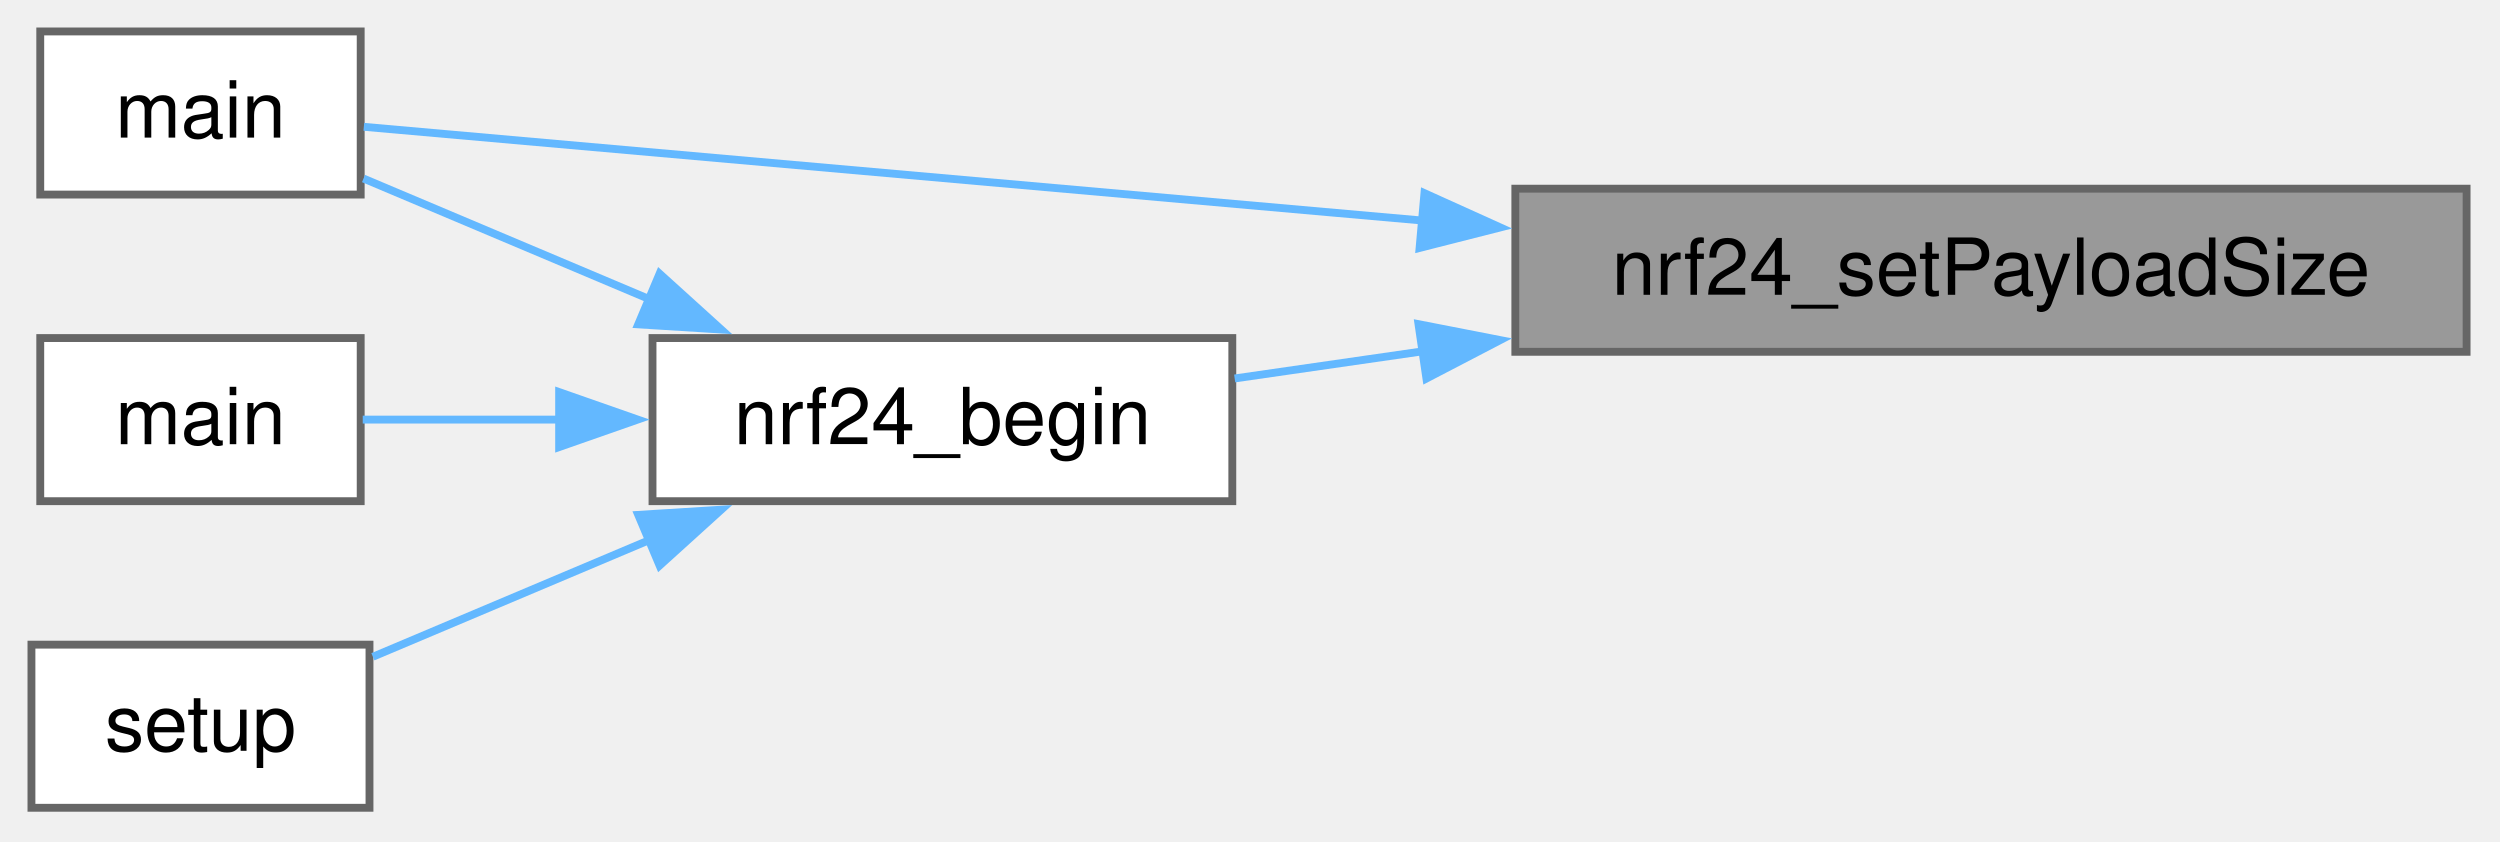
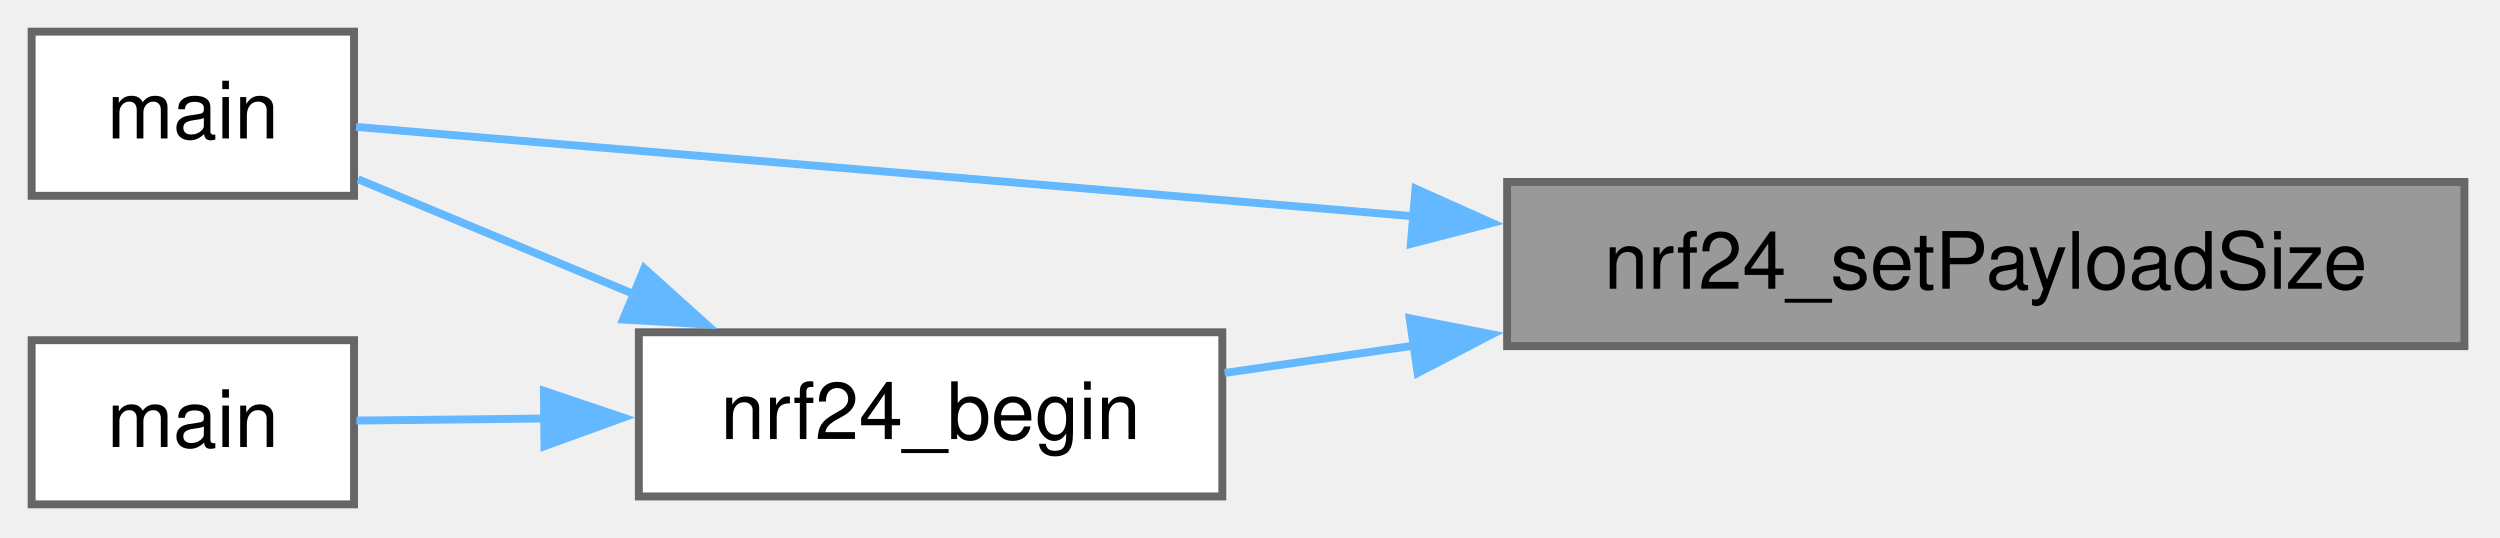
- <svg xmlns="http://www.w3.org/2000/svg" xmlns:xlink="http://www.w3.org/1999/xlink" width="318pt" height="107pt" viewBox="0.00 0.00 318.00 107.00">
-   <g id="graph0" class="graph" transform="scale(1 1) rotate(0) translate(4 102.75)">
+ <svg xmlns="http://www.w3.org/2000/svg" xmlns:xlink="http://www.w3.org/1999/xlink" width="316pt" height="68pt" viewBox="0.00 0.00 316.00 68.00">
+   <g id="graph0" class="graph" transform="scale(1 1) rotate(0) translate(4 63.75)">
    <g id="Node000001" class="node">
      <g id="a_Node000001">
        <a xlink:title=" ">
-           <polygon fill="#999999" stroke="#666666" points="309.75,-78.75 188.75,-78.75 188.75,-58 309.75,-58 309.75,-78.75" />
-           <text xml:space="preserve" text-anchor="middle" x="249.25" y="-65.25" font-family="Helvetica,sans-Serif" font-size="10.00">nrf24_setPayloadSize</text>
+           <polygon fill="#999999" stroke="#666666" points="307.5,-40.75 186.5,-40.75 186.5,-20 307.5,-20 307.5,-40.75" />
+           <text xml:space="preserve" text-anchor="middle" x="247" y="-27.25" font-family="Helvetica,sans-Serif" font-size="10.00">nrf24_setPayloadSize</text>
        </a>
      </g>
    </g>
    <g id="Node000002" class="node">
      <g id="a_Node000002">
        <a xlink:href="main_8c.html#a840291bc02cba5474a4cb46a9b9566fe" target="_top" xlink:title=" ">
-           <polygon fill="white" stroke="#666666" points="41.88,-98.75 1.12,-98.75 1.12,-78 41.88,-78 41.88,-98.75" />
-           <text xml:space="preserve" text-anchor="middle" x="21.5" y="-85.25" font-family="Helvetica,sans-Serif" font-size="10.00">main</text>
+           <polygon fill="white" stroke="#666666" points="40.75,-59.75 0,-59.75 0,-39 40.75,-39 40.75,-59.75" />
+           <text xml:space="preserve" text-anchor="middle" x="20.38" y="-46.25" font-family="Helvetica,sans-Serif" font-size="10.00">main</text>
        </a>
      </g>
    </g>
    <g id="edge1_Node000001_Node000002" class="edge">
      <g id="a_edge1_Node000001_Node000002">
        <a xlink:title=" ">
-           <path fill="none" stroke="#63b8ff" d="M177,-74.69C130.13,-78.84 72.12,-83.98 42.28,-86.62" />
-           <polygon fill="#63b8ff" stroke="#63b8ff" points="177.19,-78.18 186.84,-73.82 176.57,-71.21 177.19,-78.18" />
+           <path fill="none" stroke="#63b8ff" d="M174.81,-36.4C128.2,-40.34 70.61,-45.21 41,-47.71" />
+           <polygon fill="#63b8ff" stroke="#63b8ff" points="174.92,-39.9 184.59,-35.57 174.33,-32.92 174.92,-39.9" />
        </a>
      </g>
    </g>
    <g id="Node000003" class="node">
      <g id="a_Node000003">
        <a xlink:href="carrinho_2nrf24__avr_8c.html#ab6fb4c1aa834152310116e7dec65d8e3" target="_top" xlink:title=" ">
-           <polygon fill="white" stroke="#666666" points="152.75,-59.75 79,-59.75 79,-39 152.75,-39 152.75,-59.75" />
-           <text xml:space="preserve" text-anchor="middle" x="115.88" y="-46.25" font-family="Helvetica,sans-Serif" font-size="10.00">nrf24_begin</text>
+           <polygon fill="white" stroke="#666666" points="150.5,-21.75 76.75,-21.75 76.75,-1 150.5,-1 150.5,-21.75" />
+           <text xml:space="preserve" text-anchor="middle" x="113.62" y="-8.25" font-family="Helvetica,sans-Serif" font-size="10.00">nrf24_begin</text>
        </a>
      </g>
    </g>
    <g id="edge2_Node000001_Node000003" class="edge">
      <g id="a_edge2_Node000001_Node000003">
        <a xlink:title=" ">
-           <path fill="none" stroke="#63b8ff" d="M177.01,-58.07C168.73,-56.87 160.56,-55.69 153.05,-54.61" />
-           <polygon fill="#63b8ff" stroke="#63b8ff" points="176.43,-61.52 186.83,-59.49 177.44,-54.6 176.43,-61.52" />
+           <path fill="none" stroke="#63b8ff" d="M174.76,-20.07C166.48,-18.87 158.31,-17.69 150.8,-16.61" />
+           <polygon fill="#63b8ff" stroke="#63b8ff" points="174.18,-23.52 184.58,-21.49 175.19,-16.6 174.18,-23.52" />
        </a>
      </g>
    </g>
    <g id="edge4_Node000003_Node000002" class="edge">
      <g id="a_edge4_Node000003_Node000002">
        <a xlink:title=" ">
-           <path fill="none" stroke="#63b8ff" d="M78.61,-64.69C66.22,-69.92 52.83,-75.57 42.24,-80.04" />
-           <polygon fill="#63b8ff" stroke="#63b8ff" points="79.9,-67.94 87.75,-60.83 77.18,-61.49 79.9,-67.94" />
+           <path fill="none" stroke="#63b8ff" d="M76.13,-26.57C64.23,-31.53 51.46,-36.85 41.25,-41.1" />
+           <polygon fill="#63b8ff" stroke="#63b8ff" points="77.44,-29.82 85.32,-22.74 74.75,-23.36 77.44,-29.82" />
        </a>
      </g>
    </g>
    <g id="Node000004" class="node">
      <g id="a_Node000004">
        <a xlink:href="carrinho_8c.html#ae66f6b31b5ad750f1fe042a706a4e3d4" target="_top" xlink:title=" ">
-           <polygon fill="white" stroke="#666666" points="41.88,-59.75 1.12,-59.75 1.12,-39 41.88,-39 41.88,-59.75" />
-           <text xml:space="preserve" text-anchor="middle" x="21.5" y="-46.25" font-family="Helvetica,sans-Serif" font-size="10.00">main</text>
+           <polygon fill="white" stroke="#666666" points="40.75,-20.75 0,-20.75 0,0 40.75,0 40.75,-20.75" />
+           <text xml:space="preserve" text-anchor="middle" x="20.38" y="-7.25" font-family="Helvetica,sans-Serif" font-size="10.00">main</text>
        </a>
      </g>
    </g>
    <g id="edge3_Node000003_Node000004" class="edge">
      <g id="a_edge3_Node000003_Node000004">
        <a xlink:title=" ">
-           <path fill="none" stroke="#63b8ff" d="M67.39,-49.38C58.46,-49.38 49.6,-49.38 42.14,-49.38" />
-           <polygon fill="#63b8ff" stroke="#63b8ff" points="67.12,-52.88 77.12,-49.38 67.12,-45.88 67.12,-52.88" />
-         </a>
-       </g>
-     </g>
-     <g id="Node000005" class="node">
-       <g id="a_Node000005">
-         <a xlink:href="controle_8c.html#a4fc01d736fe50cf5b977f755b675f11d" target="_top" xlink:title=" ">
-           <polygon fill="white" stroke="#666666" points="43,-20.75 0,-20.75 0,0 43,0 43,-20.75" />
-           <text xml:space="preserve" text-anchor="middle" x="21.5" y="-7.25" font-family="Helvetica,sans-Serif" font-size="10.00">setup</text>
-         </a>
-       </g>
-     </g>
-     <g id="edge5_Node000003_Node000005" class="edge">
-       <g id="a_edge5_Node000003_Node000005">
-         <a xlink:title=" ">
-           <path fill="none" stroke="#63b8ff" d="M78.56,-34.04C66.64,-29.01 53.81,-23.59 43.43,-19.21" />
-           <polygon fill="#63b8ff" stroke="#63b8ff" points="77.18,-37.26 87.75,-37.92 79.9,-30.81 77.18,-37.26" />
+           <path fill="none" stroke="#63b8ff" d="M64.87,-10.85C56.45,-10.76 48.13,-10.67 41.05,-10.59" />
+           <polygon fill="#63b8ff" stroke="#63b8ff" points="64.75,-14.35 74.78,-10.96 64.82,-7.35 64.75,-14.35" />
        </a>
      </g>
    </g>
  </g>
</svg>
